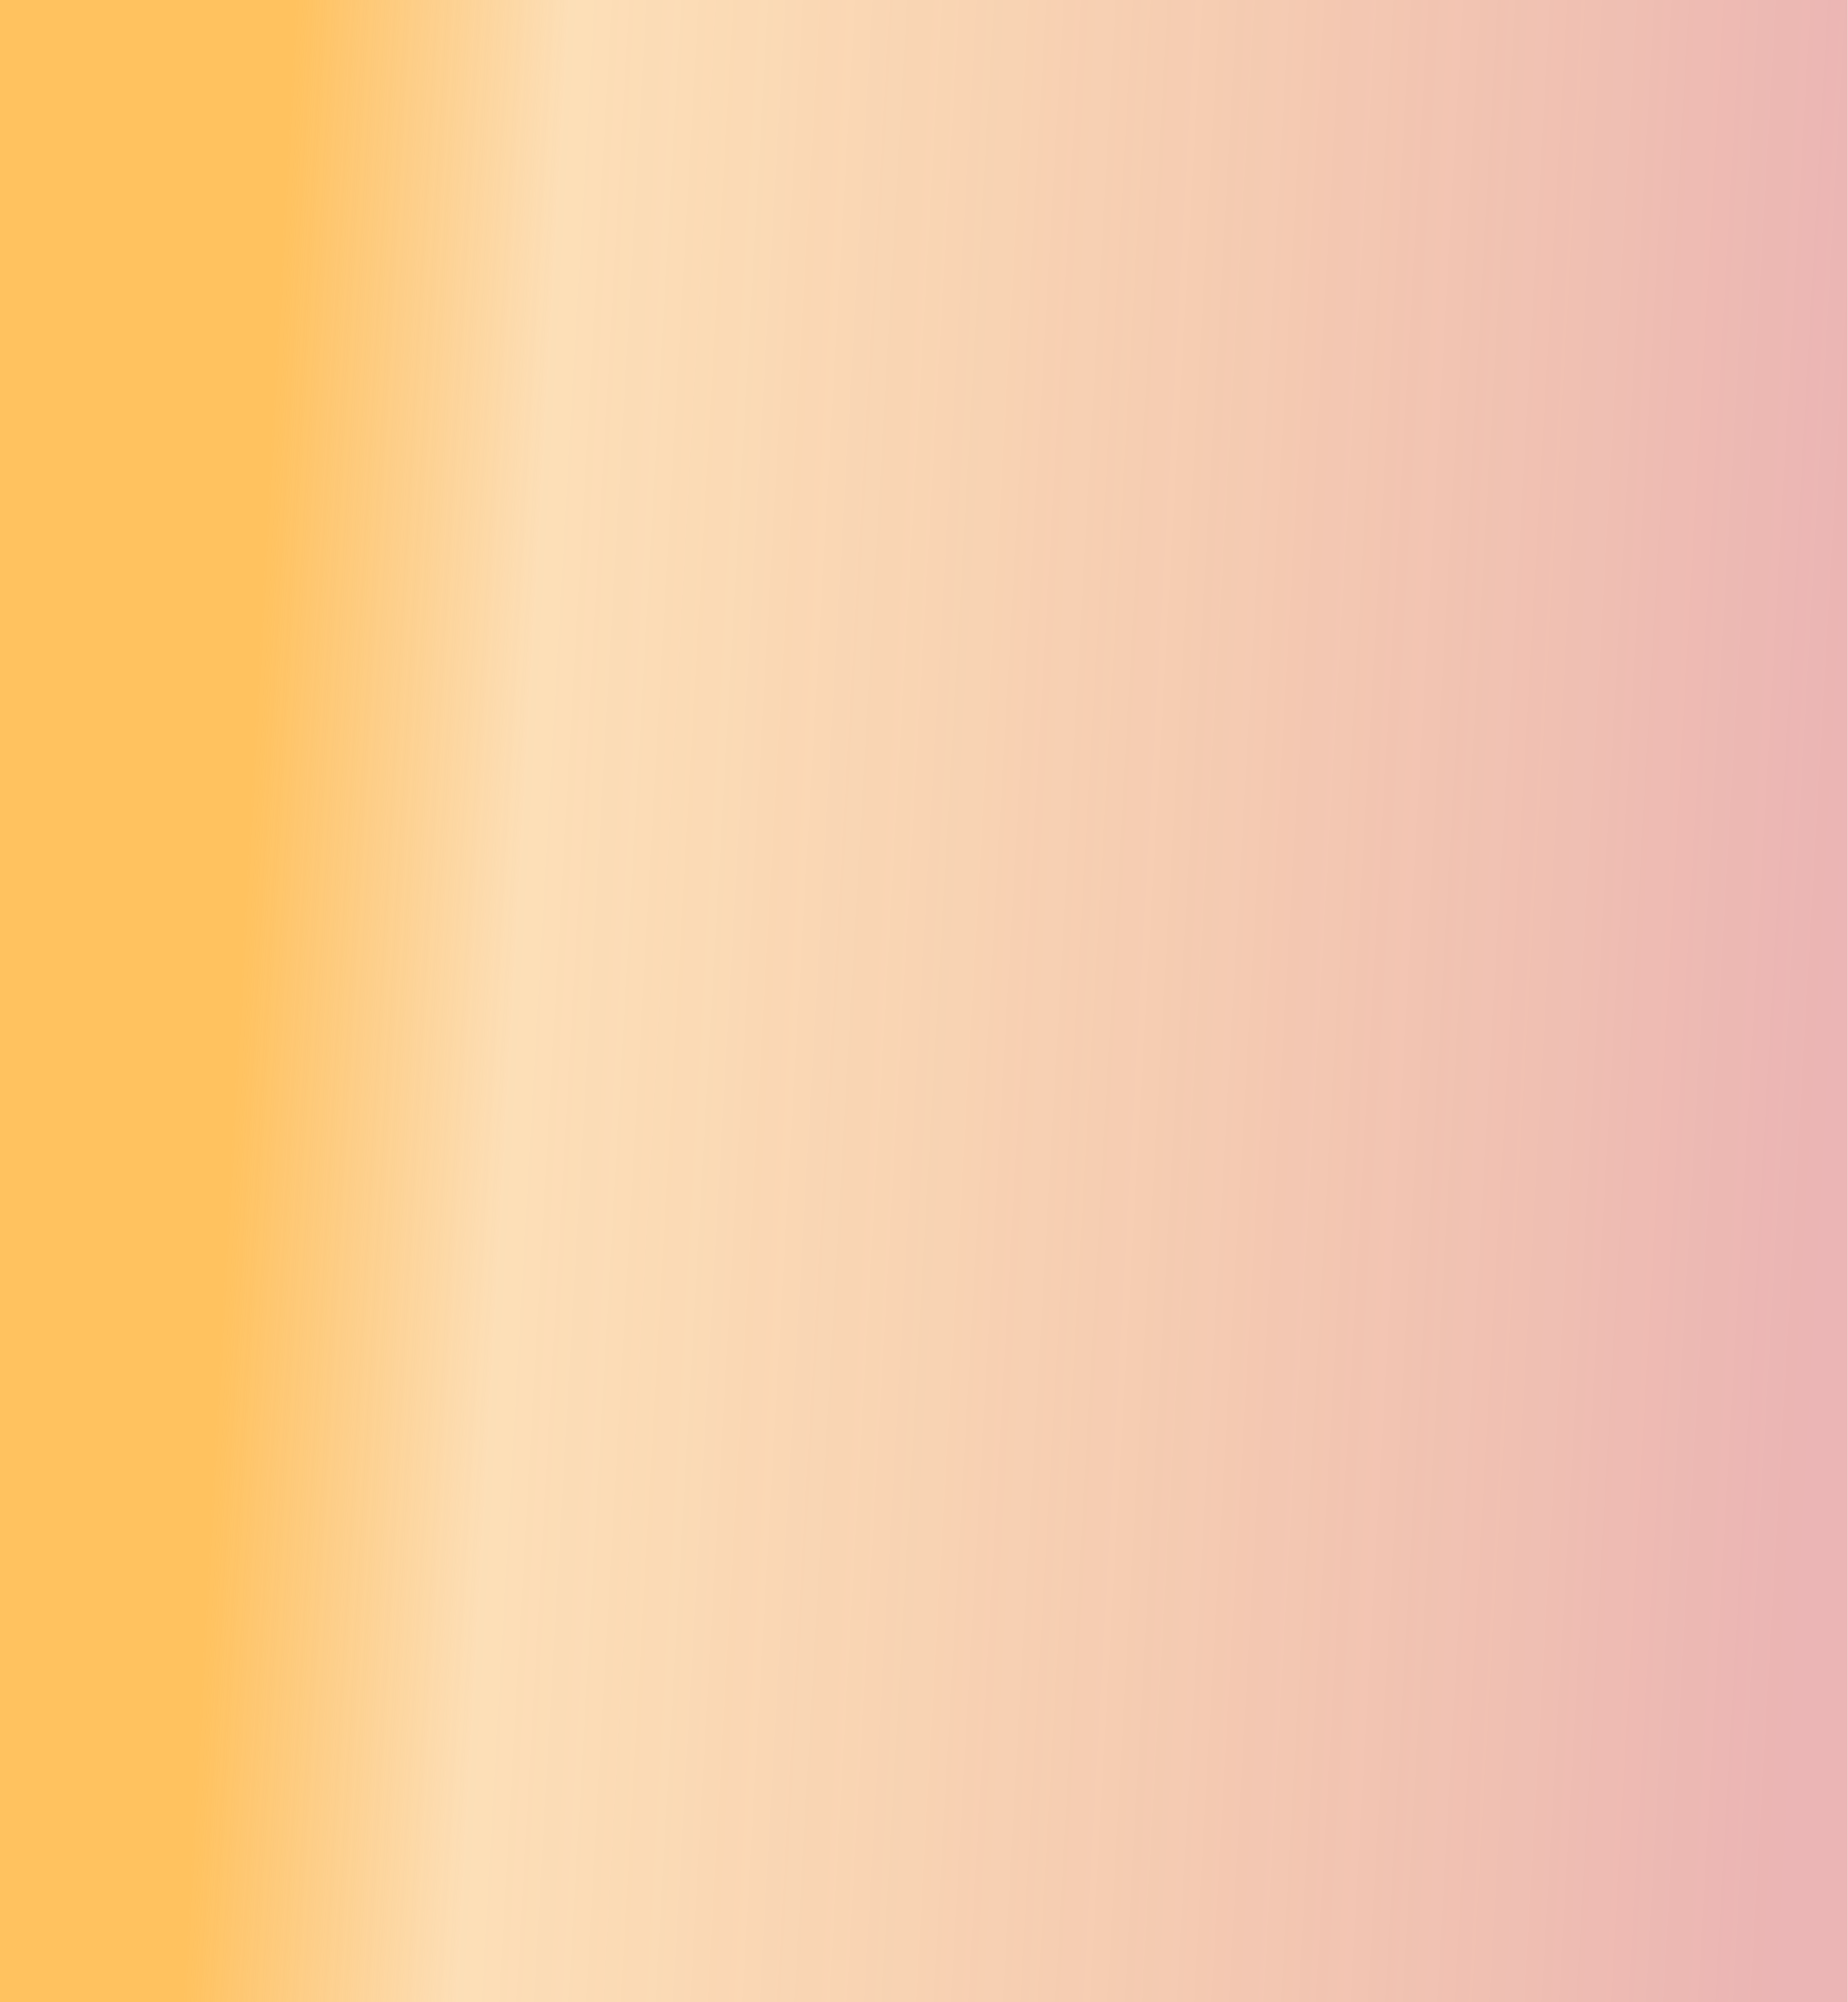
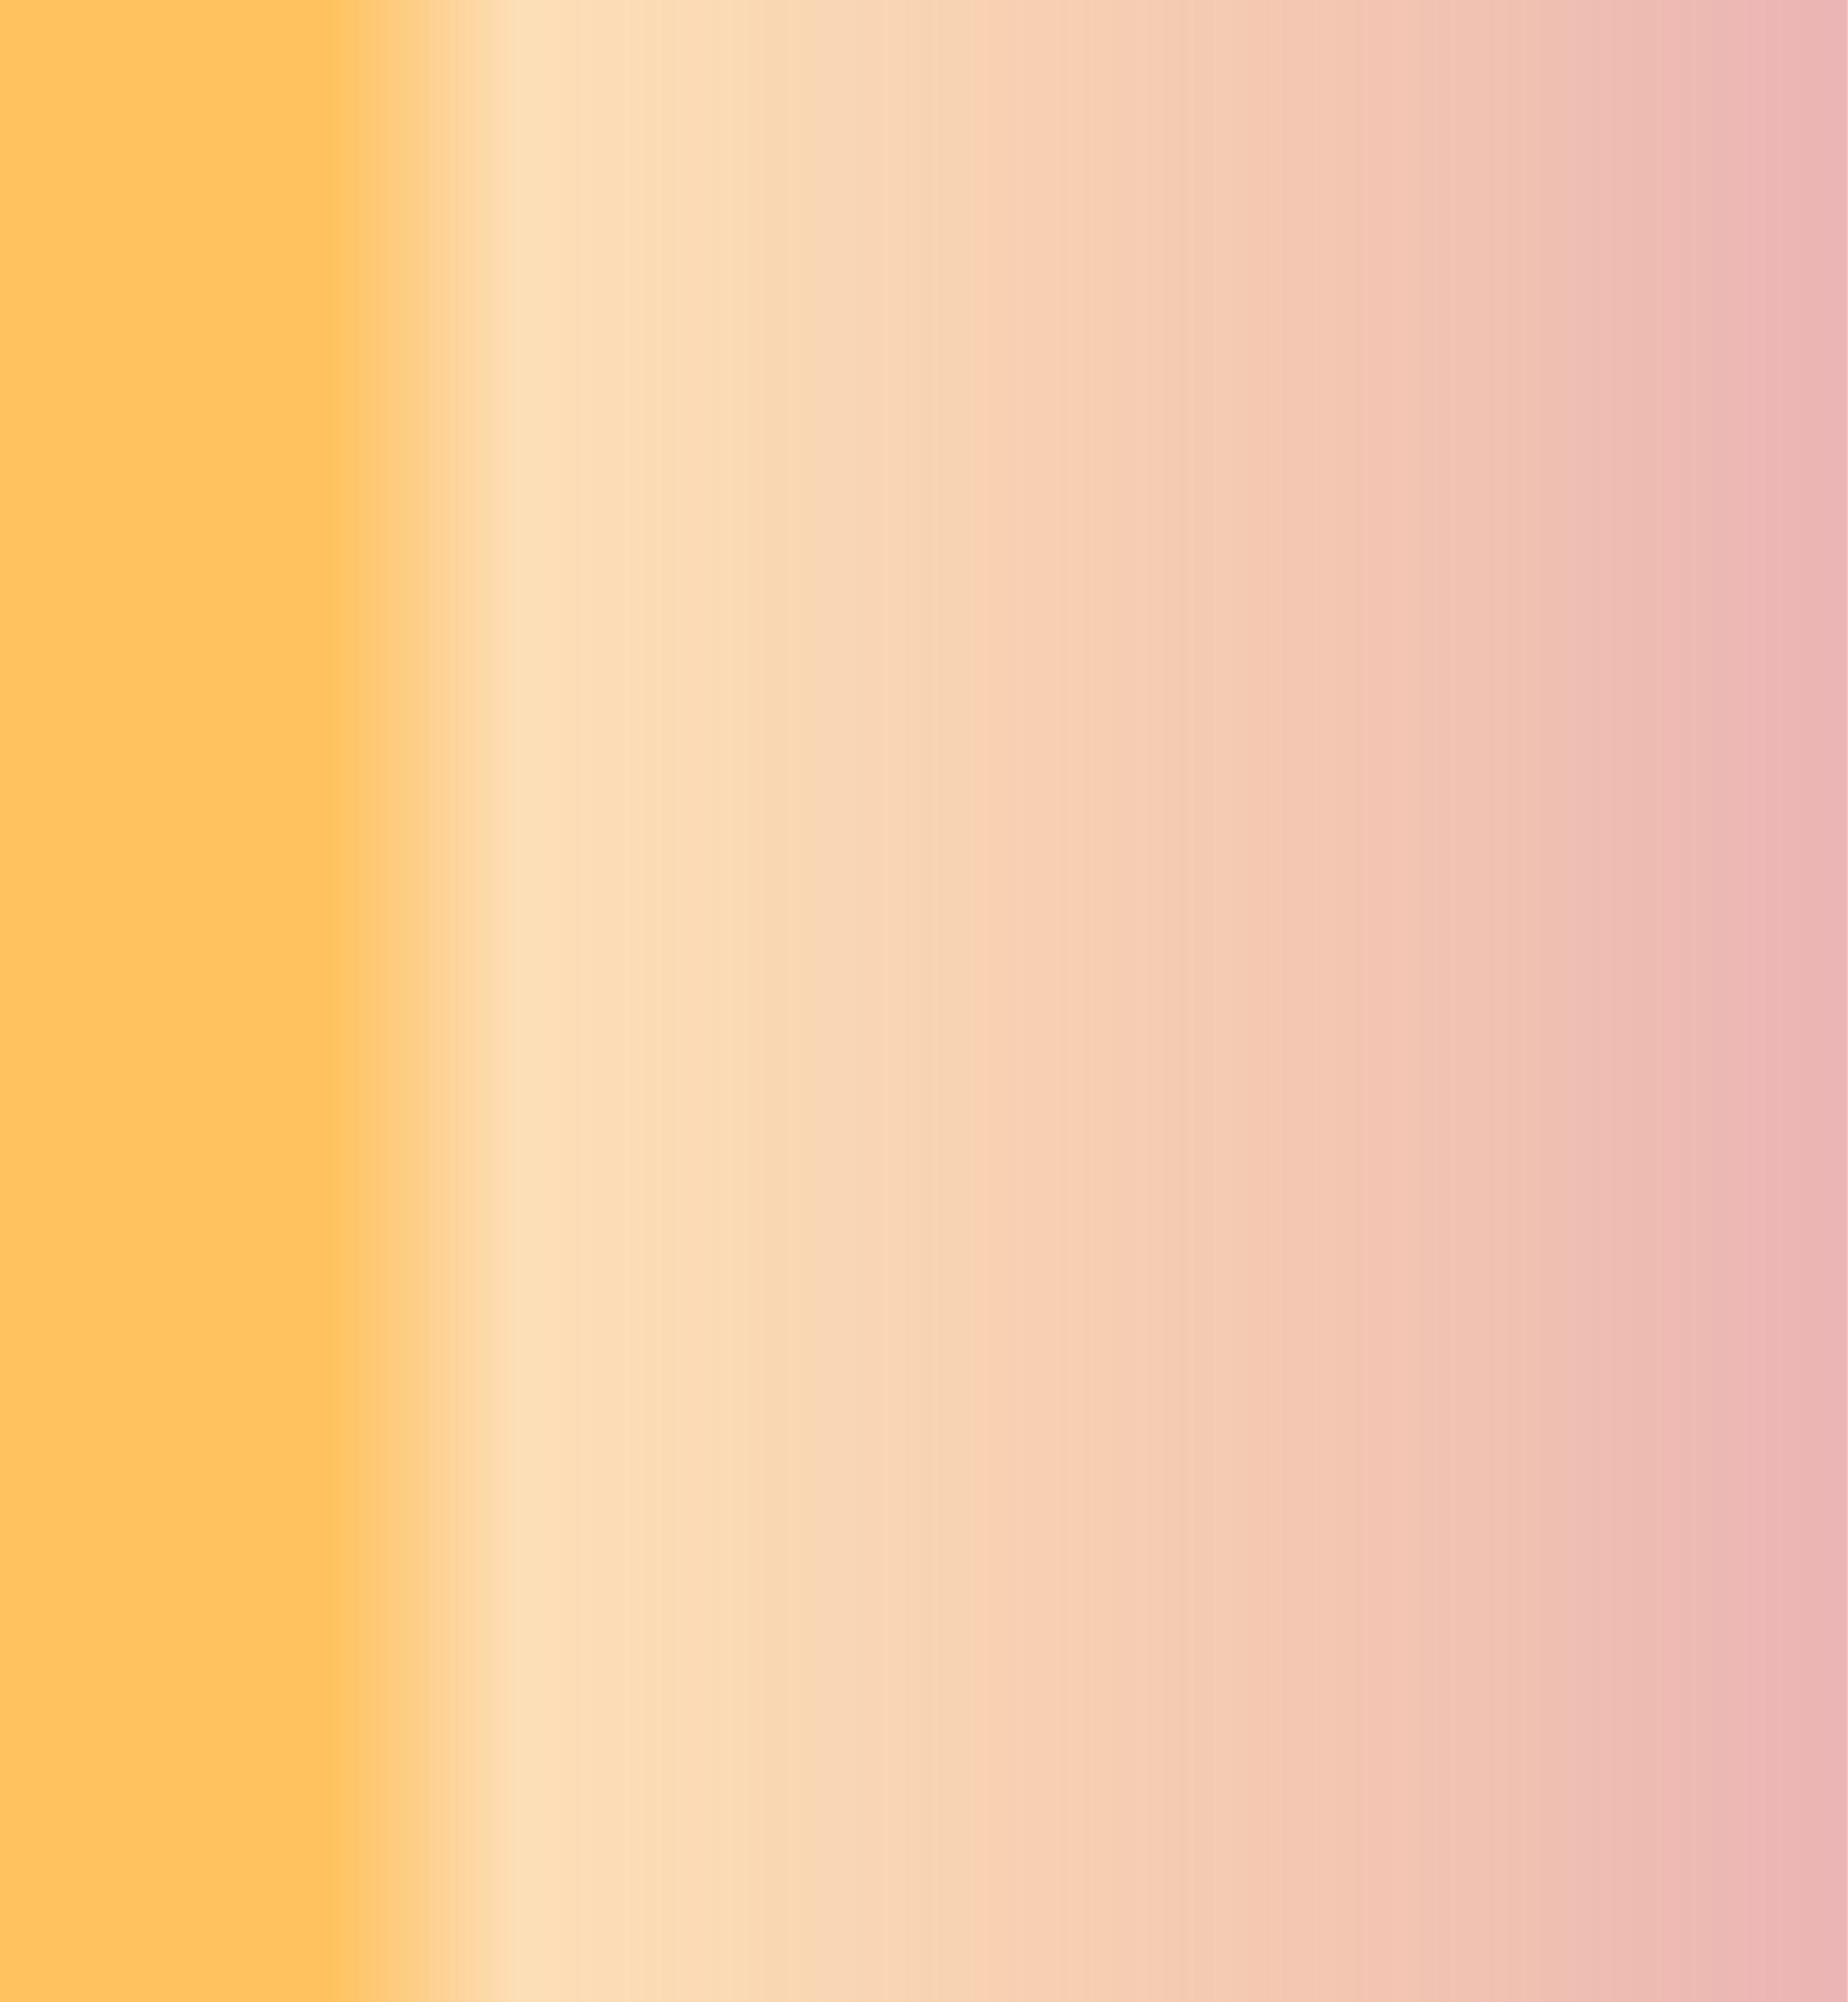
<svg xmlns="http://www.w3.org/2000/svg" xmlns:xlink="http://www.w3.org/1999/xlink" width="1920mm" height="2080mm" viewBox="0 0 1920 2080" version="1.1" id="svg24842">
  <defs id="defs24839">
    <linearGradient id="linearGradient24985">
      <stop style="stop-color:#ffb337;stop-opacity:1" offset="0" id="stop24981" />
-       <stop style="stop-color:#f9ab44;stop-opacity:0.479" offset="0.172" id="stop26297" />
+       <stop style="stop-color:#f9ab44;stop-opacity:0.479" offset="0.126" id="stop26297" />
      <stop style="stop-color:#de8787;stop-opacity:0.778" offset="1" id="stop24983" />
    </linearGradient>
-     <linearGradient xlink:href="#linearGradient24985" id="linearGradient25245" gradientUnits="userSpaceOnUse" x1="-49.279" y1="65.019" x2="385.461" y2="112.155" gradientTransform="matrix(3.779528,0,0,7.27909,273.9618,-304.1875)" />
+     <linearGradient xlink:href="#linearGradient24985" id="linearGradient25245" gradientUnits="userSpaceOnUse" x1="-27.798" y1="112.155" x2="385.461" y2="112.155" gradientTransform="matrix(3.779528,0,0,7.27909,273.9618,-304.1875)" />
  </defs>
  <g id="layer1" transform="translate(173.6333,646.7442)">
    <rect style="fill:none;stroke-width:0.265" id="rect24925" width="463.737" height="254.931" x="-31.98" y="0.913" ry="3.287" />
-     <rect style="fill:url(#linearGradient25245);fill-opacity:1;stroke-width:1.388;opacity:0.8" id="rect24949" width="1920" height="2080" x="-173.633" y="-646.744" ry="0" />
+     <rect style="opacity:0.8;fill:url(#linearGradient25245);fill-opacity:1;stroke:none;stroke-width:1.388" id="rect24949" width="1920" height="2080" x="-173.633" y="-646.744" ry="0" />
  </g>
</svg>
